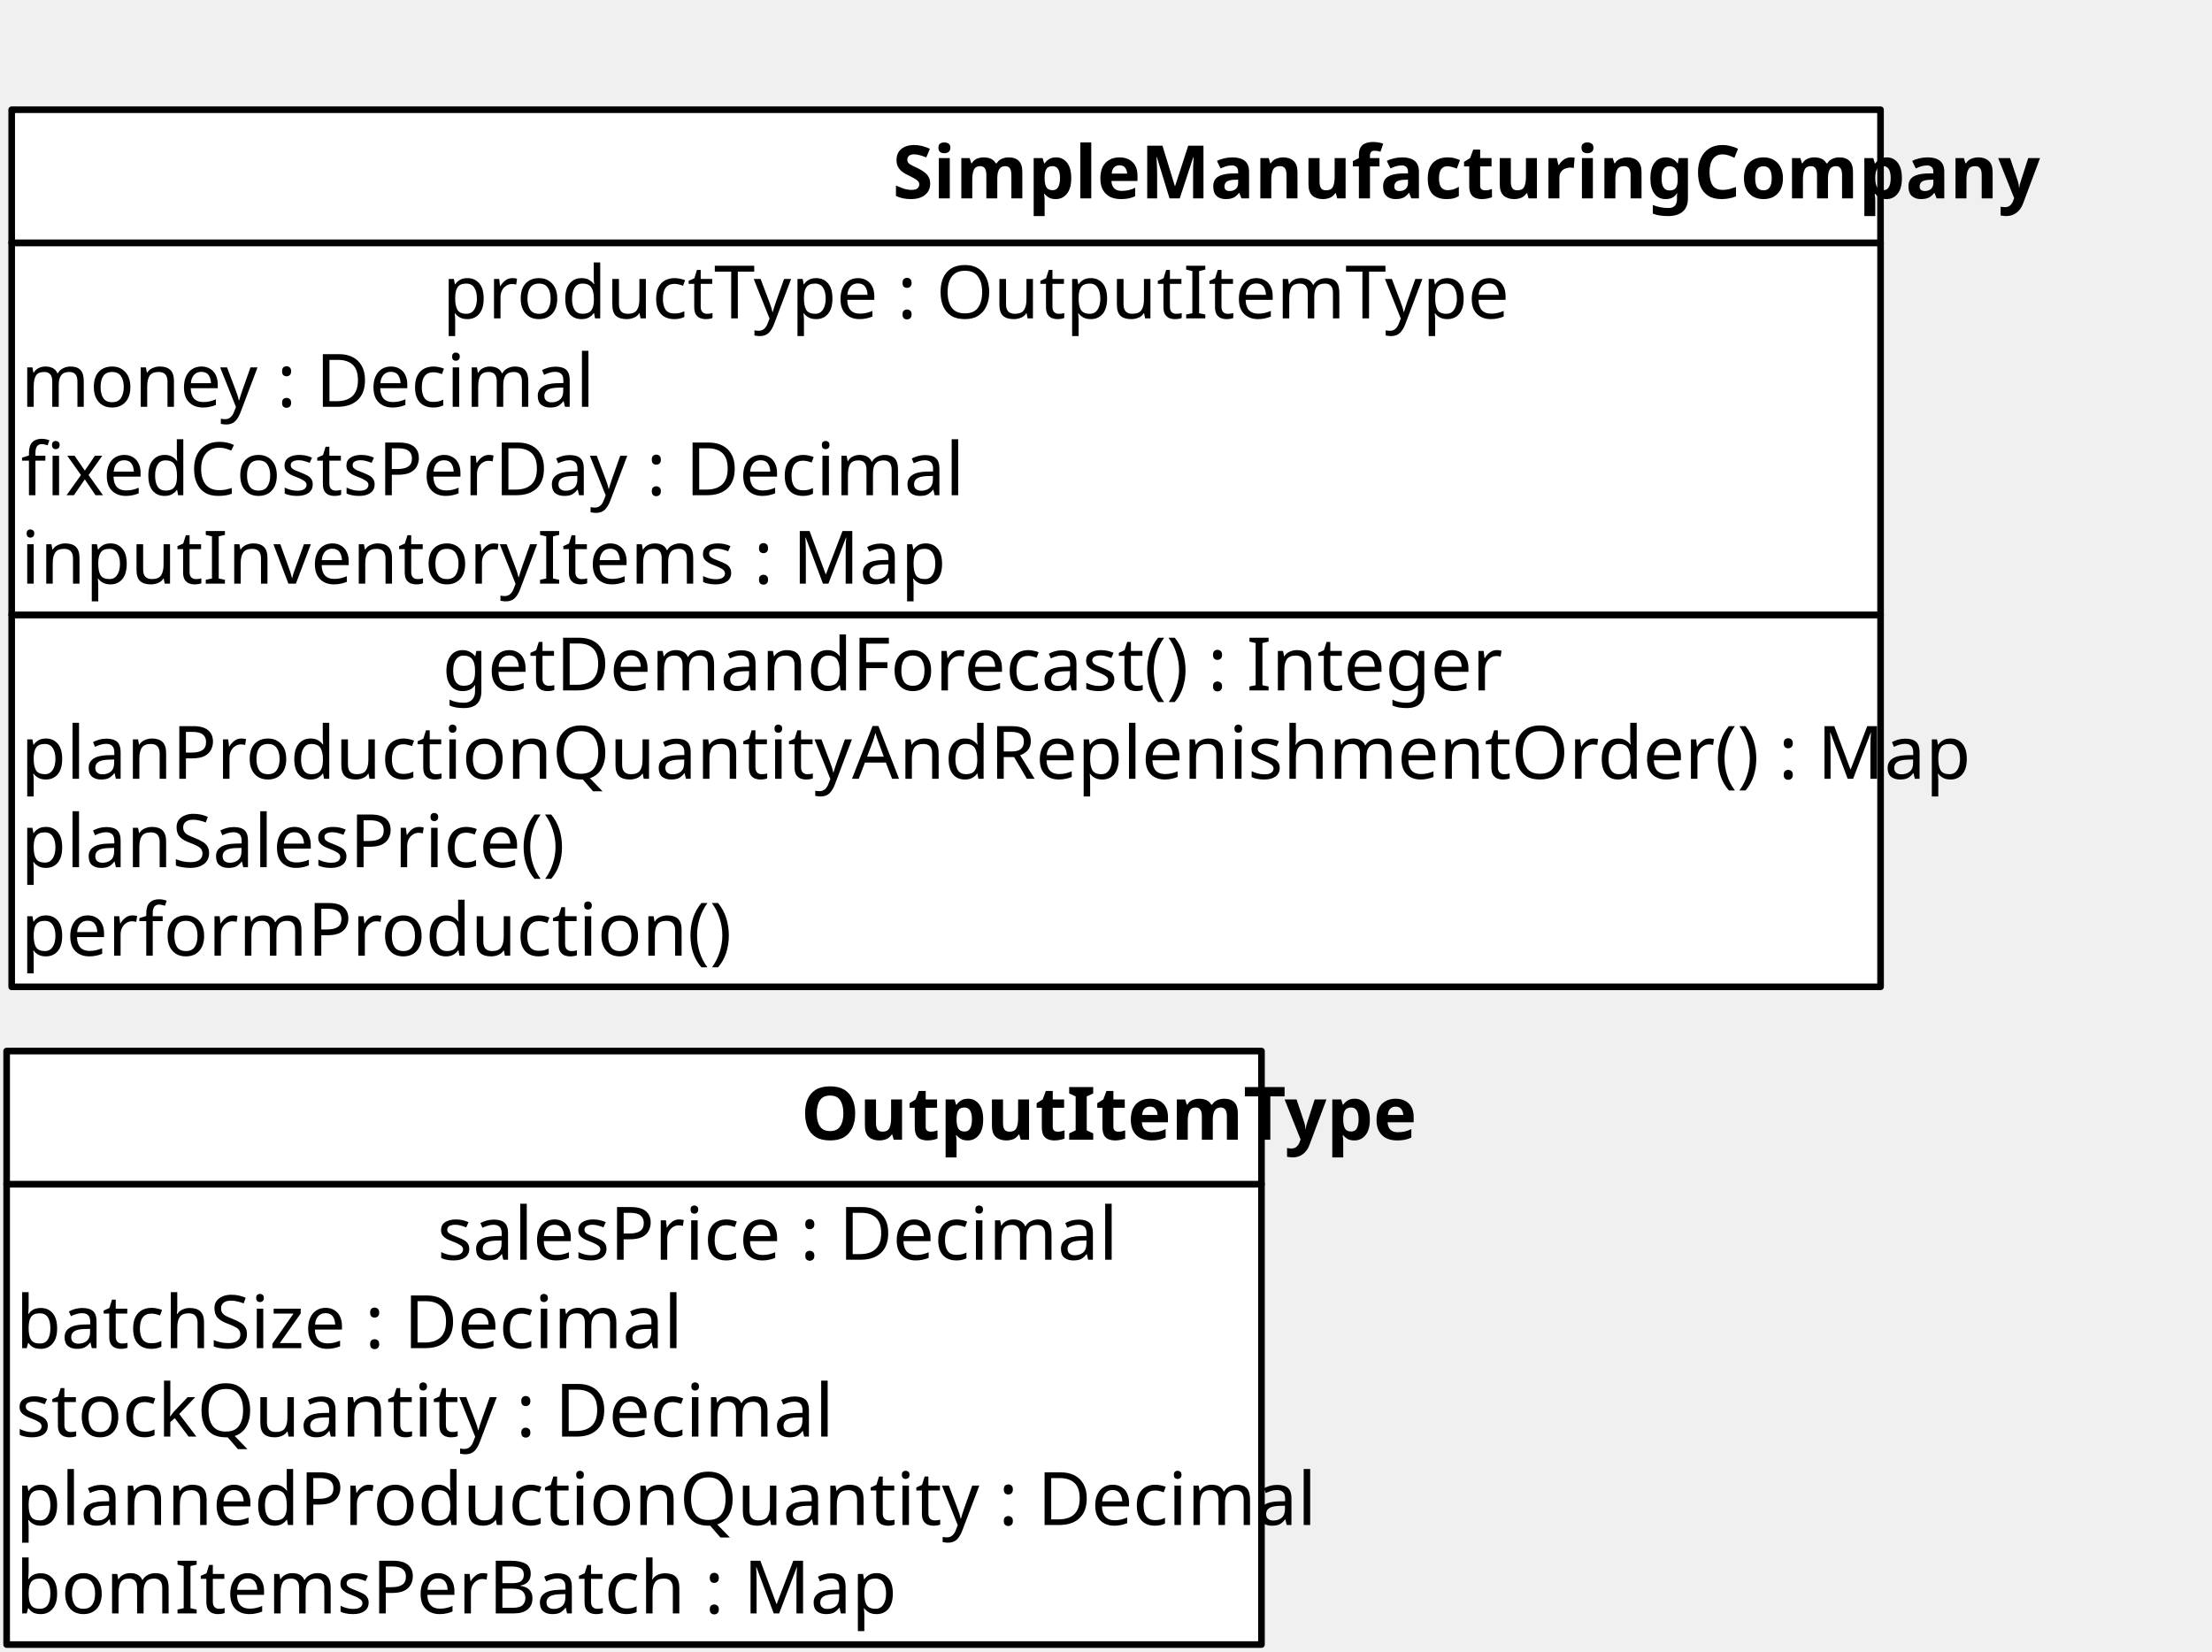
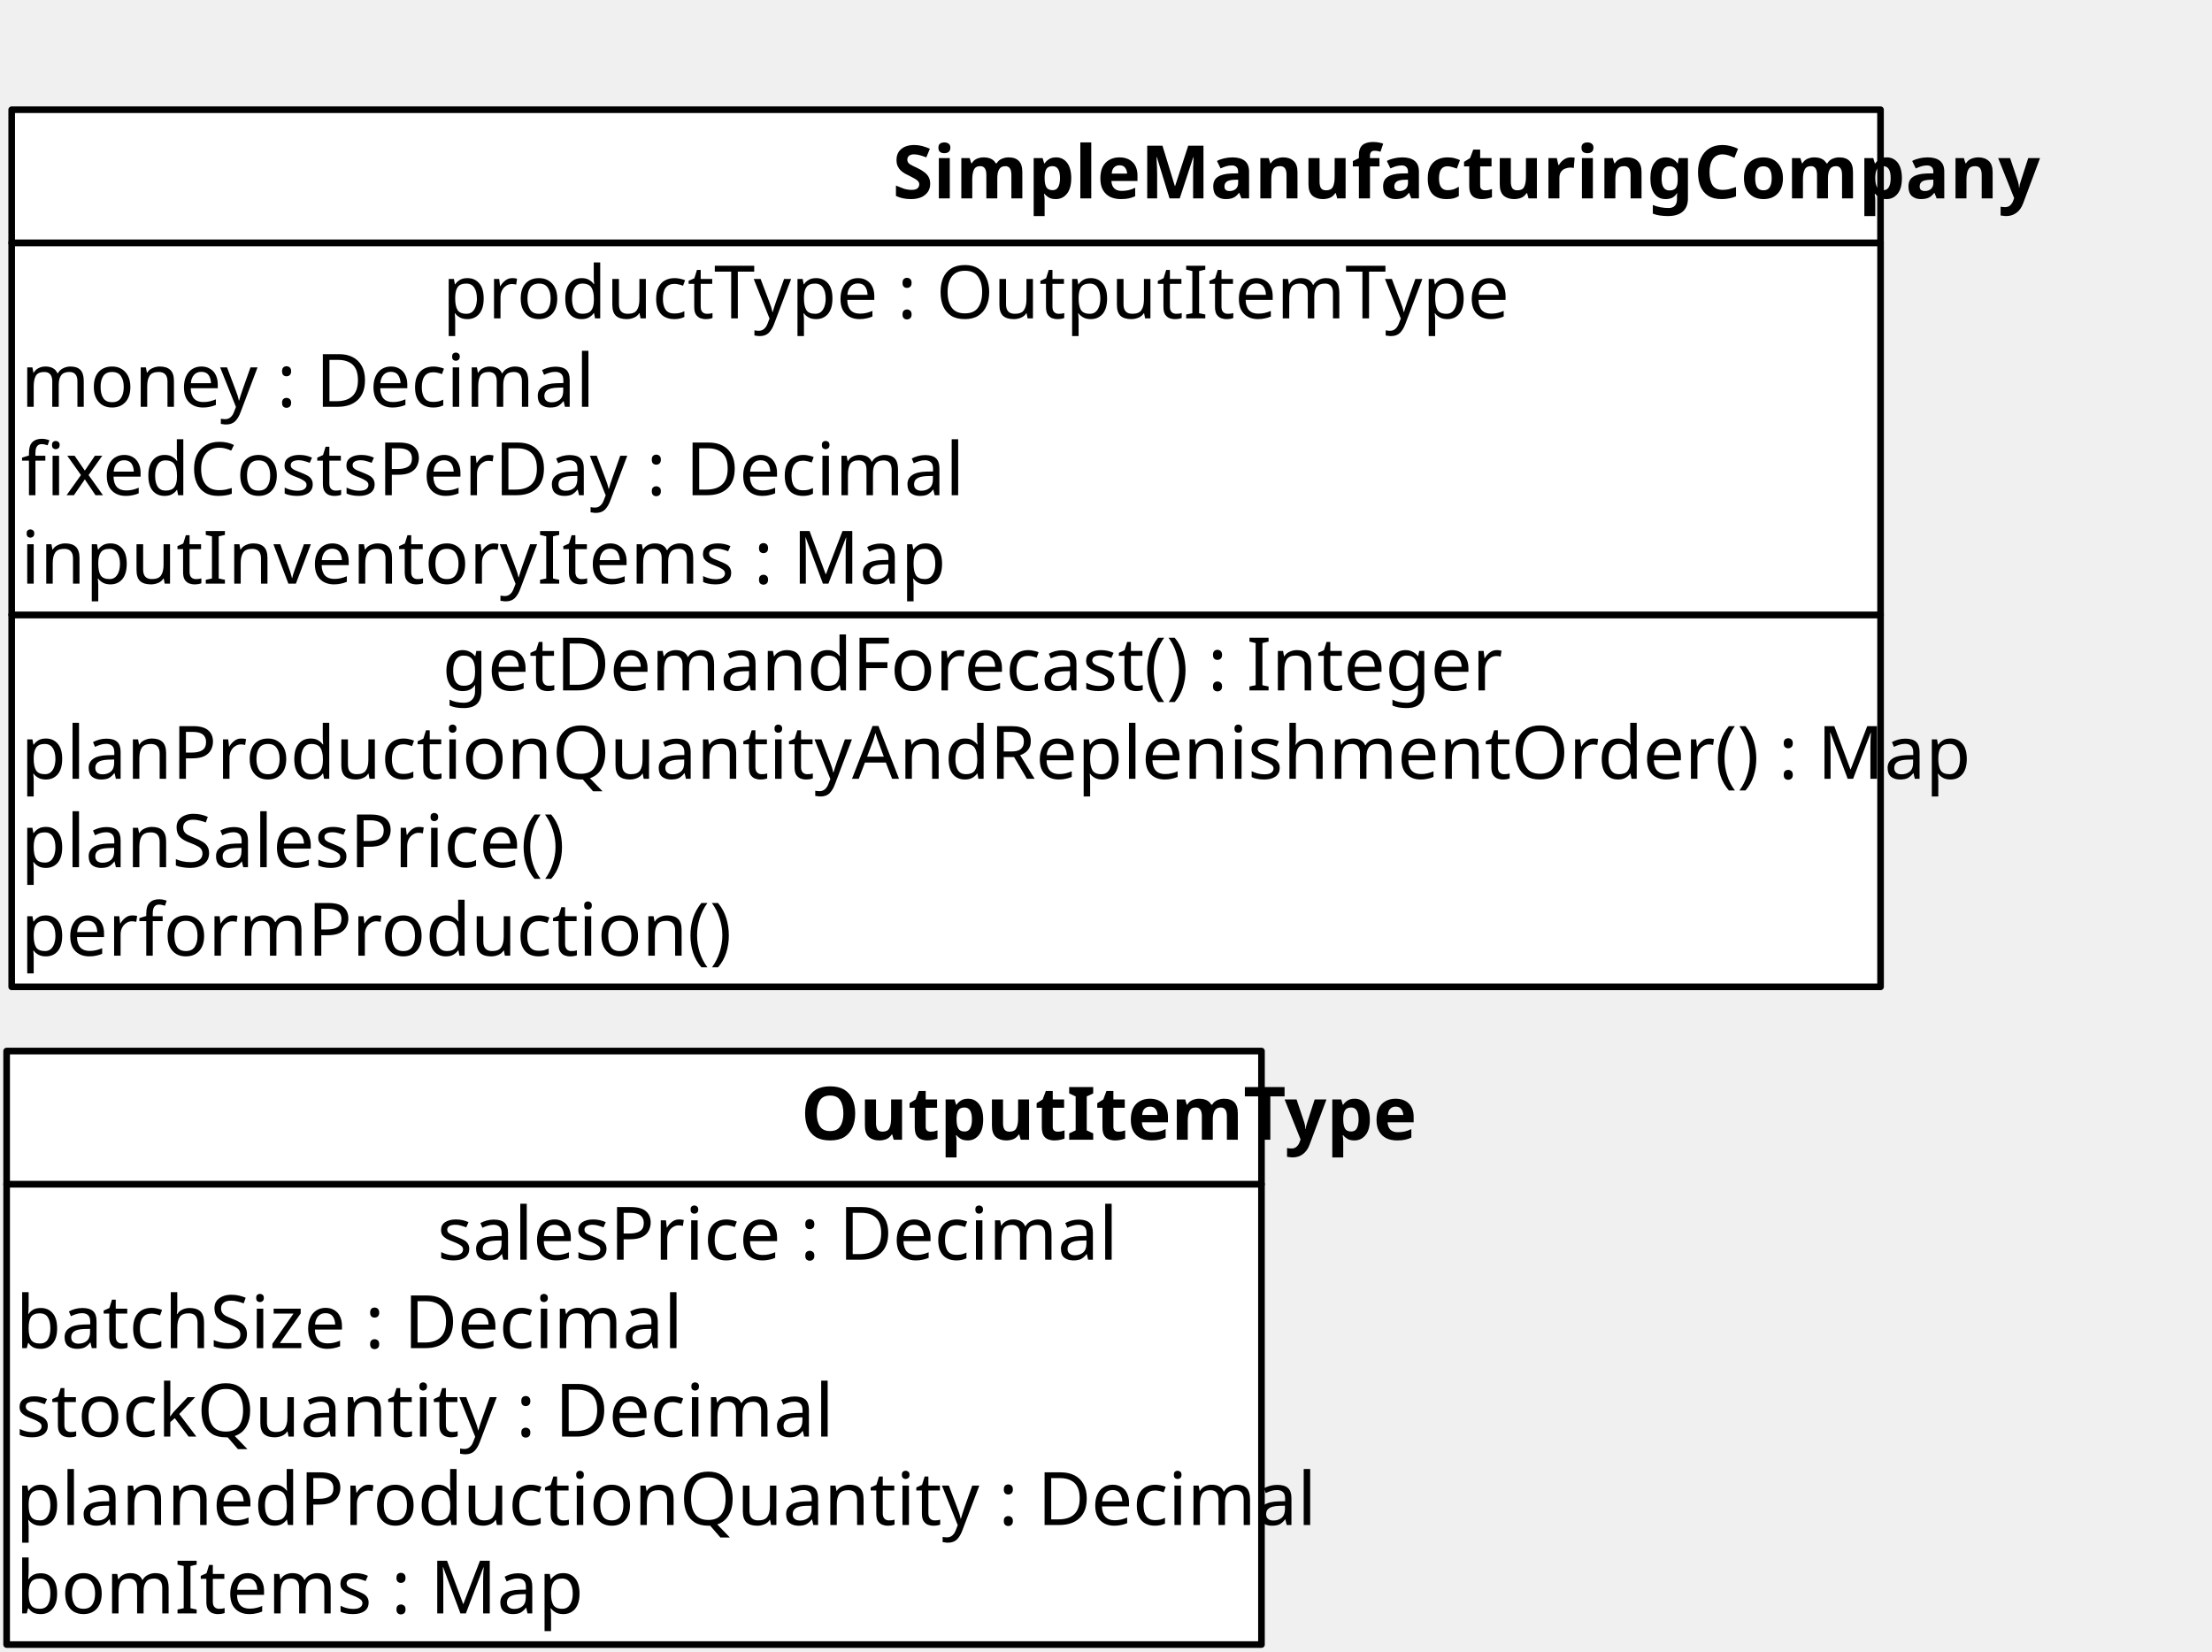
<svg xmlns="http://www.w3.org/2000/svg" xmlns:ns1="http://schemas.microsoft.com/visio/2003/SVGExtensions/" width="3.337in" height="2.491in" viewBox="0 0 240.265 179.33" xml:space="preserve" color-interpolation-filters="sRGB" class="st5">
  <ns1:documentProperties ns1:langID="1031" ns1:metric="true" ns1:viewMarkup="false" />
  <style type="text/css">
	
		.st1 {fill:#ffffff;stroke:#000000;stroke-linecap:round;stroke-linejoin:round;stroke-width:0.72}
		.st2 {fill:#000000;font-family:Calibri;font-size:0.667em}
		.st3 {font-size:1em}
		.st4 {fill:#000000;font-family:Calibri;font-size:0.667em;font-weight:bold}
		.st5 {fill:none;fill-rule:evenodd;font-size:12px;overflow:visible;stroke-linecap:square;stroke-miterlimit:3}
	
	</style>
  <g ns1:mID="0" ns1:index="1" ns1:groupContext="foregroundPage">
    <ns1:pageProperties ns1:drawingScale="0.0393701" ns1:pageScale="0.0393701" ns1:drawingUnits="24" ns1:shadowOffsetX="8.50394" ns1:shadowOffsetY="-8.50394" />
    <g id="group2-1" transform="translate(1.26993,-72.1587)" ns1:mID="2" ns1:groupContext="group">
      <ns1:userDefs>
        <ns1:ud ns1:nameU="UMLSuppressOption" ns1:val="VT0(16):26" />
        <ns1:ud ns1:nameU="UMLTemplate" ns1:val="VT0(0):26" />
        <ns1:ud ns1:nameU="UMLVersion" ns1:val="VT0(2):26" />
        <ns1:ud ns1:nameU="UMLShapeType" ns1:val="VT0(20):26" />
        <ns1:ud ns1:nameU="UMLObjectGUID" ns1:val="VT4({A66546CF-47DE-4B3D-8373-E0DA0310F17A})" />
        <ns1:ud ns1:nameU="UMLError" ns1:val="VT0(0):26" />
        <ns1:ud ns1:nameU="UMLAutoLockTextEdit" ns1:val="VT0(1):26" />
        <ns1:ud ns1:nameU="UMLPresOption1" ns1:val="VT0(51):26" />
        <ns1:ud ns1:nameU="UMLPresOption2" ns1:val="VT0(0):26" />
        <ns1:ud ns1:nameU="DefaultWidth" ns1:val="VT0(2.8193698320004):1" />
        <ns1:ud ns1:nameU="EnsureWidthOK" ns1:val="VT0(0):26" />
        <ns1:ud ns1:nameU="visDescription" ns1:val="VT4(Stellt einen Deskriptor für eine Menge von Objekten mit Ähnlichkeiten hinsichtlich Struktur, Verhalten und Beziehungen dar.)" />
        <ns1:ud ns1:nameU="visVersion" ns1:val="VT0(11):26" />
      </ns1:userDefs>
      <g id="shape3-2" ns1:mID="3" ns1:groupContext="shape" transform="translate(101.497,-47.6318)">
				</g>
      <g id="shape4-3" ns1:mID="4" ns1:groupContext="shape" transform="translate(101.497,-47.6318)">
				</g>
      <g id="shape5-4" ns1:mID="5" ns1:groupContext="shape" transform="translate(101.497,-47.6318)">
				</g>
      <g id="shape6-5" ns1:mID="6" ns1:groupContext="shape" transform="translate(101.497,-47.6318)">
				</g>
      <g id="shape7-6" ns1:mID="7" ns1:groupContext="shape">
        <ns1:textBlock ns1:margins="rect(1,1,1,1)" ns1:tabSpace="42.5197" ns1:verticalAlign="0" />
        <ns1:textRect cx="101.497" cy="159.129" width="203" height="40.404" />
        <rect x="0" y="138.927" width="202.995" height="40.404" class="st1" />
        <text x="1" y="147.13" class="st2" ns1:langID="1031">
          <ns1:paragraph />
          <ns1:tabList />getDemandForecast() : Integer<ns1:newlineChar />
          <tspan x="1" dy="1.2em" class="st3">planProductionQuantityAndReplenishmentOrder</tspan>() : Map<ns1:newlineChar />
          <tspan x="1" dy="1.2em" class="st3">planSalesPrice</tspan>()<ns1:newlineChar />
          <tspan x="1" dy="1.2em" class="st3">performProduction</tspan>()</text>
      </g>
      <g id="shape8-12" ns1:mID="8" ns1:groupContext="shape" transform="translate(0,-40.4035)">
        <ns1:textBlock ns1:margins="rect(1,1,1,1)" ns1:tabSpace="42.5197" ns1:verticalAlign="0" />
        <ns1:textRect cx="101.497" cy="159.129" width="203" height="40.404" />
        <rect x="0" y="138.927" width="202.995" height="40.404" class="st1" />
        <text x="1" y="147.13" class="st2" ns1:langID="1031">
          <ns1:paragraph />
          <ns1:tabList />productType : OutputItemType<ns1:newlineChar />
          <tspan x="1" dy="1.2em" class="st3">money </tspan>: Decimal<ns1:newlineChar />
          <tspan x="1" dy="1.2em" class="st3">fixedCostsPerDay </tspan>: Decimal<ns1:newlineChar />
          <tspan x="1" dy="1.2em" class="st3">inputInventoryItems </tspan>: Map</text>
      </g>
      <g id="shape9-18" ns1:mID="9" ns1:groupContext="shape" transform="translate(0,-80.8069)">
        <ns1:textBlock ns1:margins="rect(1,1,1,1)" ns1:tabSpace="42.5197" />
        <ns1:textRect cx="101.497" cy="172.102" width="203" height="14.457" />
        <path d="M0 179.33 L202.99 179.33 L202.99 164.87 L0 164.87 L0 179.33 Z" class="st1" />
        <text x="49.89" y="174.5" class="st4" ns1:langID="1031">
          <ns1:paragraph ns1:horizAlign="1" />
          <ns1:tabList />SimpleManufacturingCompany</text>
      </g>
      <g id="shape10-21" ns1:mID="10" ns1:groupContext="shape" transform="translate(166.995,-83.3556)">
				</g>
    </g>
    <g id="group28-23" transform="translate(0.72,-0.72)" ns1:mID="28" ns1:groupContext="group">
      <ns1:userDefs>
        <ns1:ud ns1:nameU="UMLSuppressOption" ns1:val="VT0(24):26" />
        <ns1:ud ns1:nameU="UMLTemplate" ns1:val="VT0(0):26" />
        <ns1:ud ns1:nameU="UMLVersion" ns1:val="VT0(2):26" />
        <ns1:ud ns1:nameU="UMLShapeType" ns1:val="VT0(20):26" />
        <ns1:ud ns1:nameU="UMLObjectGUID" ns1:val="VT4({C5D6C58D-CCE9-417E-9246-467A3F93A5CA})" />
        <ns1:ud ns1:nameU="UMLError" ns1:val="VT0(0):26" />
        <ns1:ud ns1:nameU="UMLAutoLockTextEdit" ns1:val="VT0(1):26" />
        <ns1:ud ns1:nameU="UMLPresOption1" ns1:val="VT0(19):26" />
        <ns1:ud ns1:nameU="UMLPresOption2" ns1:val="VT0(0):26" />
        <ns1:ud ns1:nameU="DefaultWidth" ns1:val="VT0(1.8930468949887):1" />
        <ns1:ud ns1:nameU="EnsureWidthOK" ns1:val="VT0(0):26" />
        <ns1:ud ns1:nameU="visDescription" ns1:val="VT4(Stellt einen Deskriptor für eine Menge von Objekten mit Ähnlichkeiten hinsichtlich Struktur, Verhalten und Beziehungen dar.)" />
        <ns1:ud ns1:nameU="visVersion" ns1:val="VT0(11):26" />
      </ns1:userDefs>
      <g id="shape29-24" ns1:mID="29" ns1:groupContext="shape" transform="translate(68.1497,-32.2301)">
				</g>
      <g id="shape30-25" ns1:mID="30" ns1:groupContext="shape" transform="translate(68.1497,-32.2301)">
				</g>
      <g id="shape31-26" ns1:mID="31" ns1:groupContext="shape" transform="translate(68.1497,-32.2301)">
				</g>
      <g id="shape32-27" ns1:mID="32" ns1:groupContext="shape" transform="translate(68.1497,-32.2301)">
				</g>
      <g id="shape33-28" ns1:mID="33" ns1:groupContext="shape">
				</g>
      <g id="shape34-30" ns1:mID="34" ns1:groupContext="shape">
        <ns1:textBlock ns1:margins="rect(1,1,1,1)" ns1:tabSpace="42.5197" ns1:verticalAlign="0" />
        <ns1:textRect cx="68.15" cy="154.329" width="136.3" height="50.003" />
        <rect x="0" y="129.327" width="136.299" height="50.003" class="st1" />
        <text x="1" y="137.53" class="st2" ns1:langID="1031">
          <ns1:paragraph />
          <ns1:tabList />salesPrice : Decimal<ns1:newlineChar />
          <tspan x="1" dy="1.2em" class="st3">batchSize </tspan>: Decimal<ns1:newlineChar />
          <tspan x="1" dy="1.2em" class="st3">stockQuantity </tspan>: Decimal<ns1:newlineChar />
          <tspan x="1" dy="1.2em" class="st3">plannedProductionQuantity </tspan>: Decimal<ns1:newlineChar />
-           <tspan x="1" dy="1.2em" class="st3">bomItemsPerBatch </tspan>: Map</text>
+           <tspan x="1" dy="1.2em" class="st3">bomItems </tspan>: Map</text>
      </g>
      <g id="shape35-37" ns1:mID="35" ns1:groupContext="shape" transform="translate(0,-50.0034)">
        <ns1:textBlock ns1:margins="rect(1,1,1,1)" ns1:tabSpace="42.5197" />
        <ns1:textRect cx="68.15" cy="172.102" width="136.3" height="14.457" />
        <path d="M0 179.33 L136.3 179.33 L136.3 164.87 L0 164.87 L0 179.33 Z" class="st1" />
        <text x="40.48" y="174.5" class="st4" ns1:langID="1031">
          <ns1:paragraph ns1:horizAlign="1" />
          <ns1:tabList />OutputItemType</text>
      </g>
      <g id="shape36-40" ns1:mID="36" ns1:groupContext="shape" transform="translate(100.299,-56.4026)">
				</g>
    </g>
  </g>
</svg>
